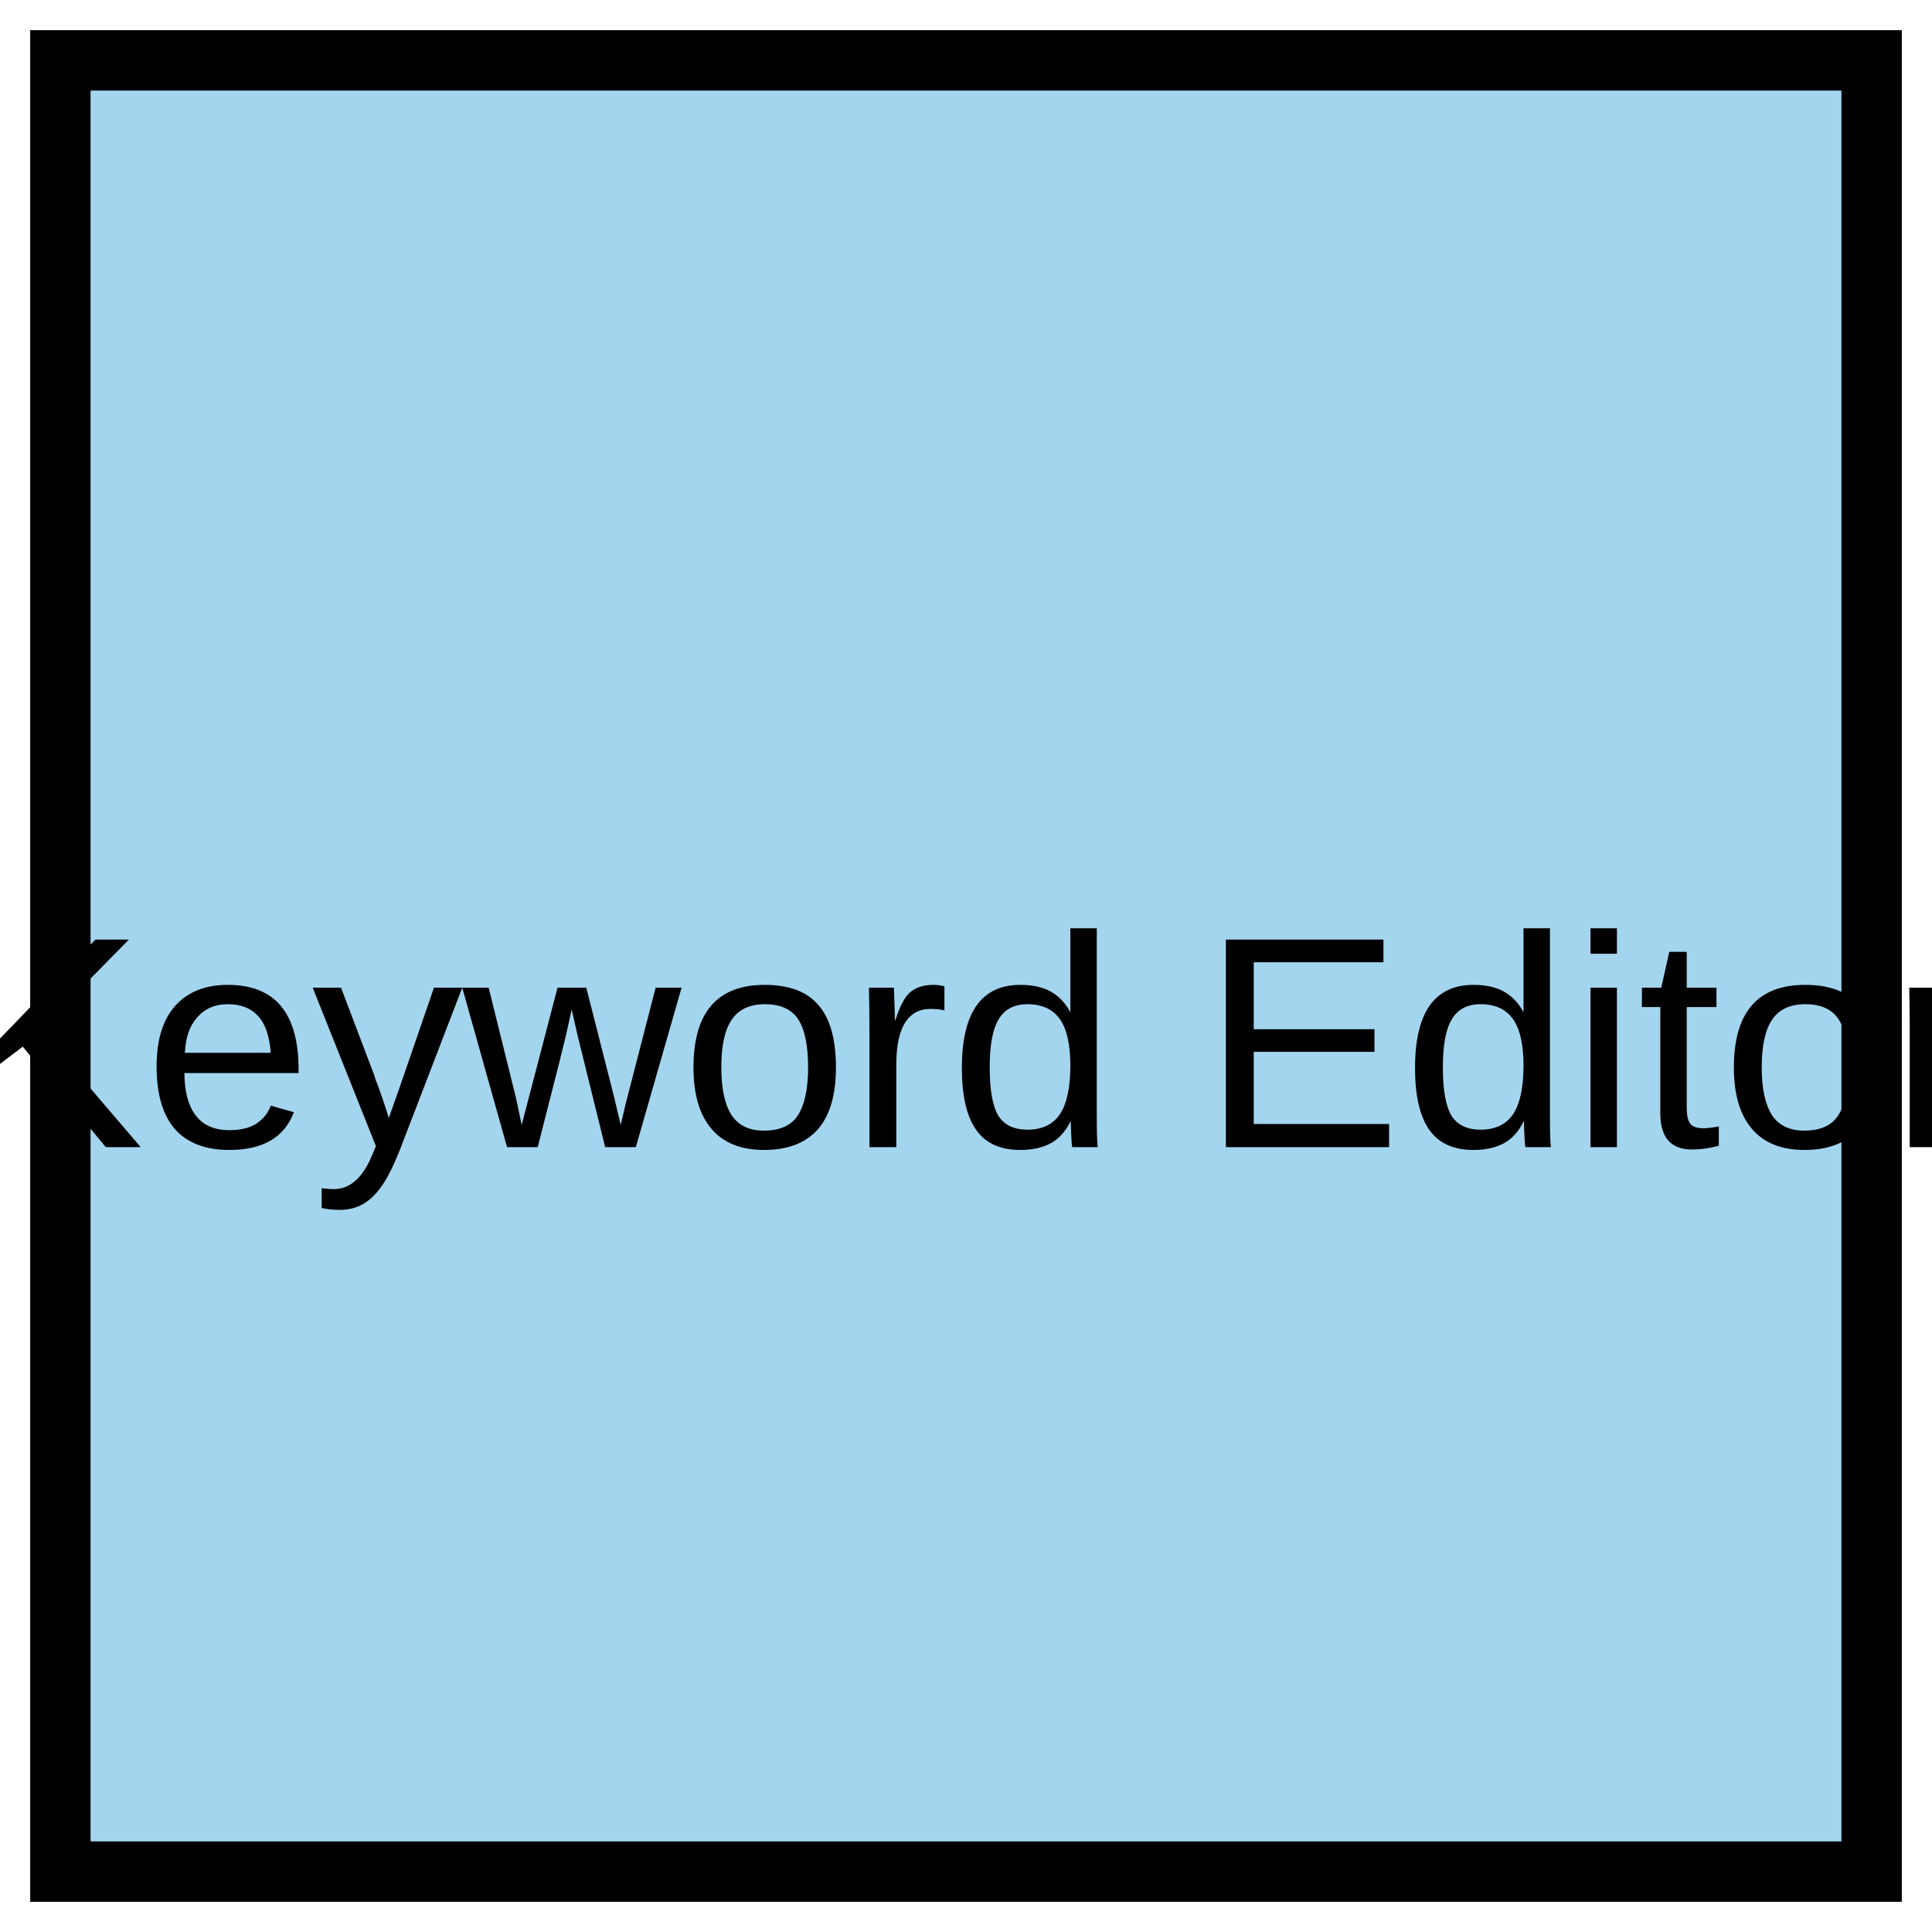
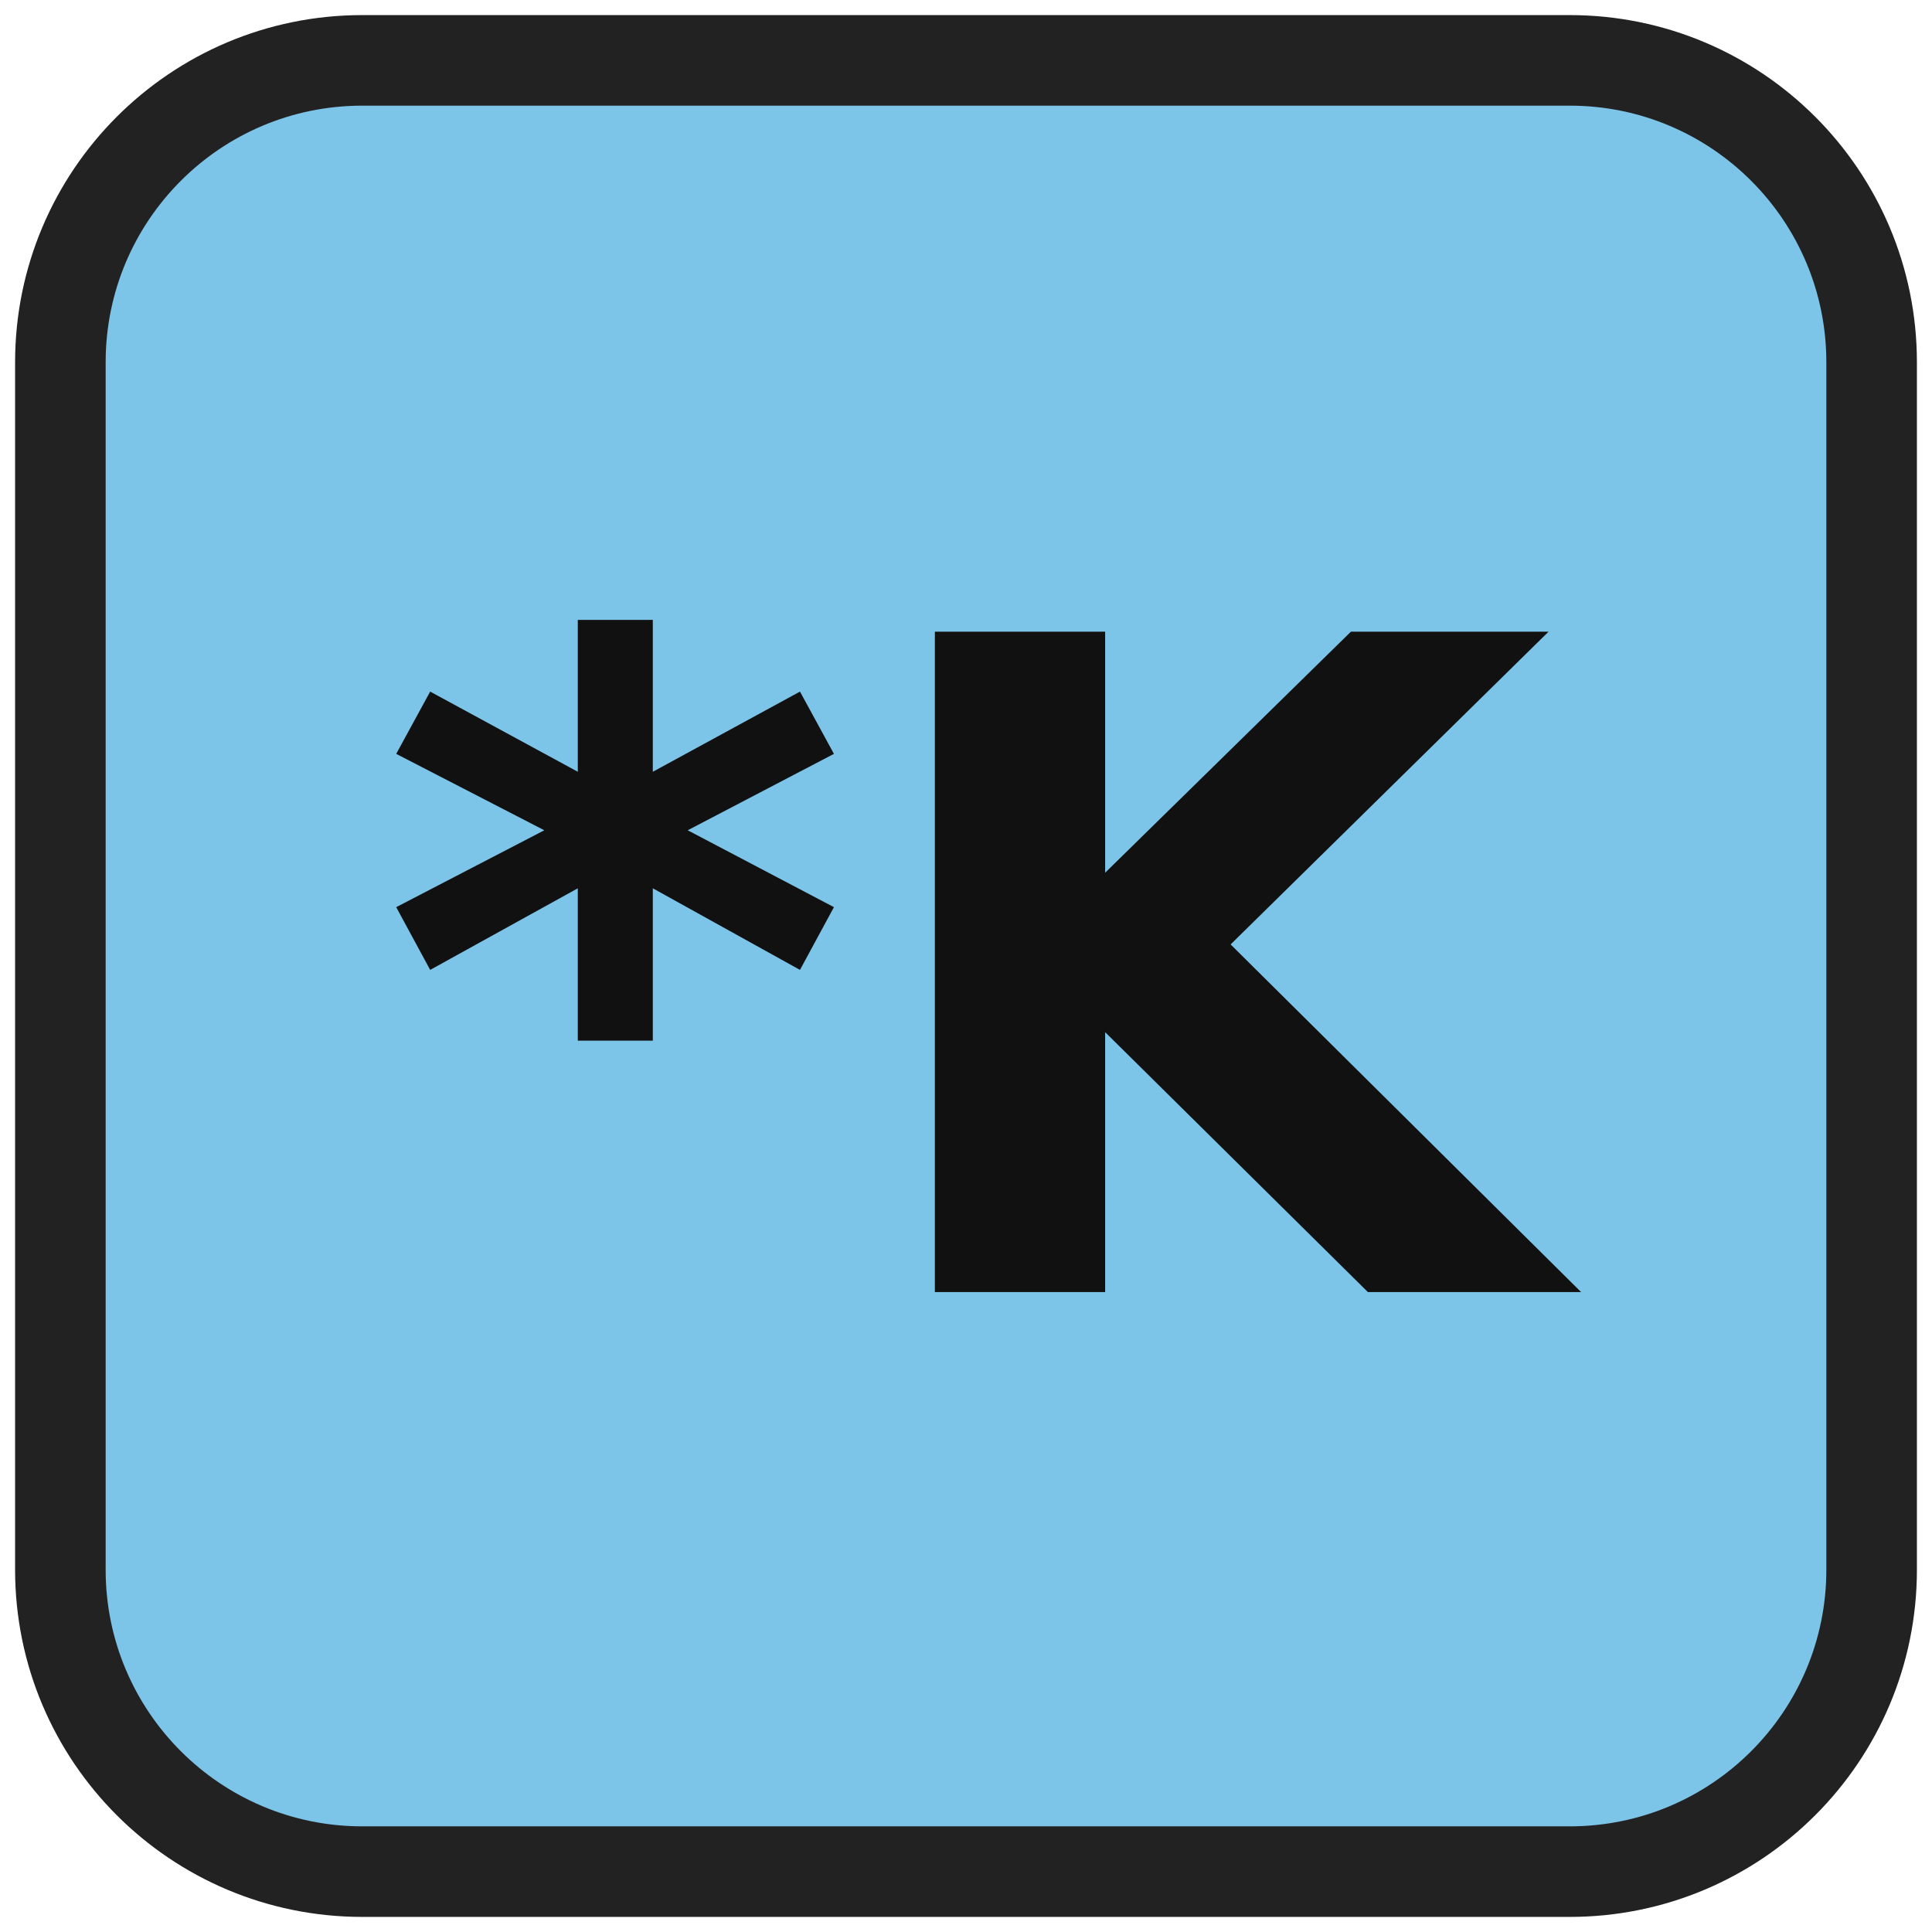
- <svg width="64" height="64" viewBox="0 0 64 64" version="1.1">
-   <rect width="60" height="60" x="2" y="2" style="fill:#7cc4e8;stroke:#000000;stroke-width:2;fill-opacity:0.7" />
-   <text x="32" y="38" text-anchor="middle" style="font-size:10px;font-family:Arial;fill:#000000">
-     Keyword Editor
-   </text>
+ <svg xmlns="http://www.w3.org/2000/svg" width="64" height="64" viewBox="0 0 64 64" version="1.1">
+   <rect width="60" height="60" x="2" y="2" rx="10" ry="10" style="fill:#7cc4e8;stroke:#222222;stroke-width:3" />
+   <text x="32" y="42.8" text-anchor="middle" style="font-size:30px;font-weight:bold;font-family:DejaVu Sans,Arial,sans-serif;fill:#111111">*K</text>
</svg>
